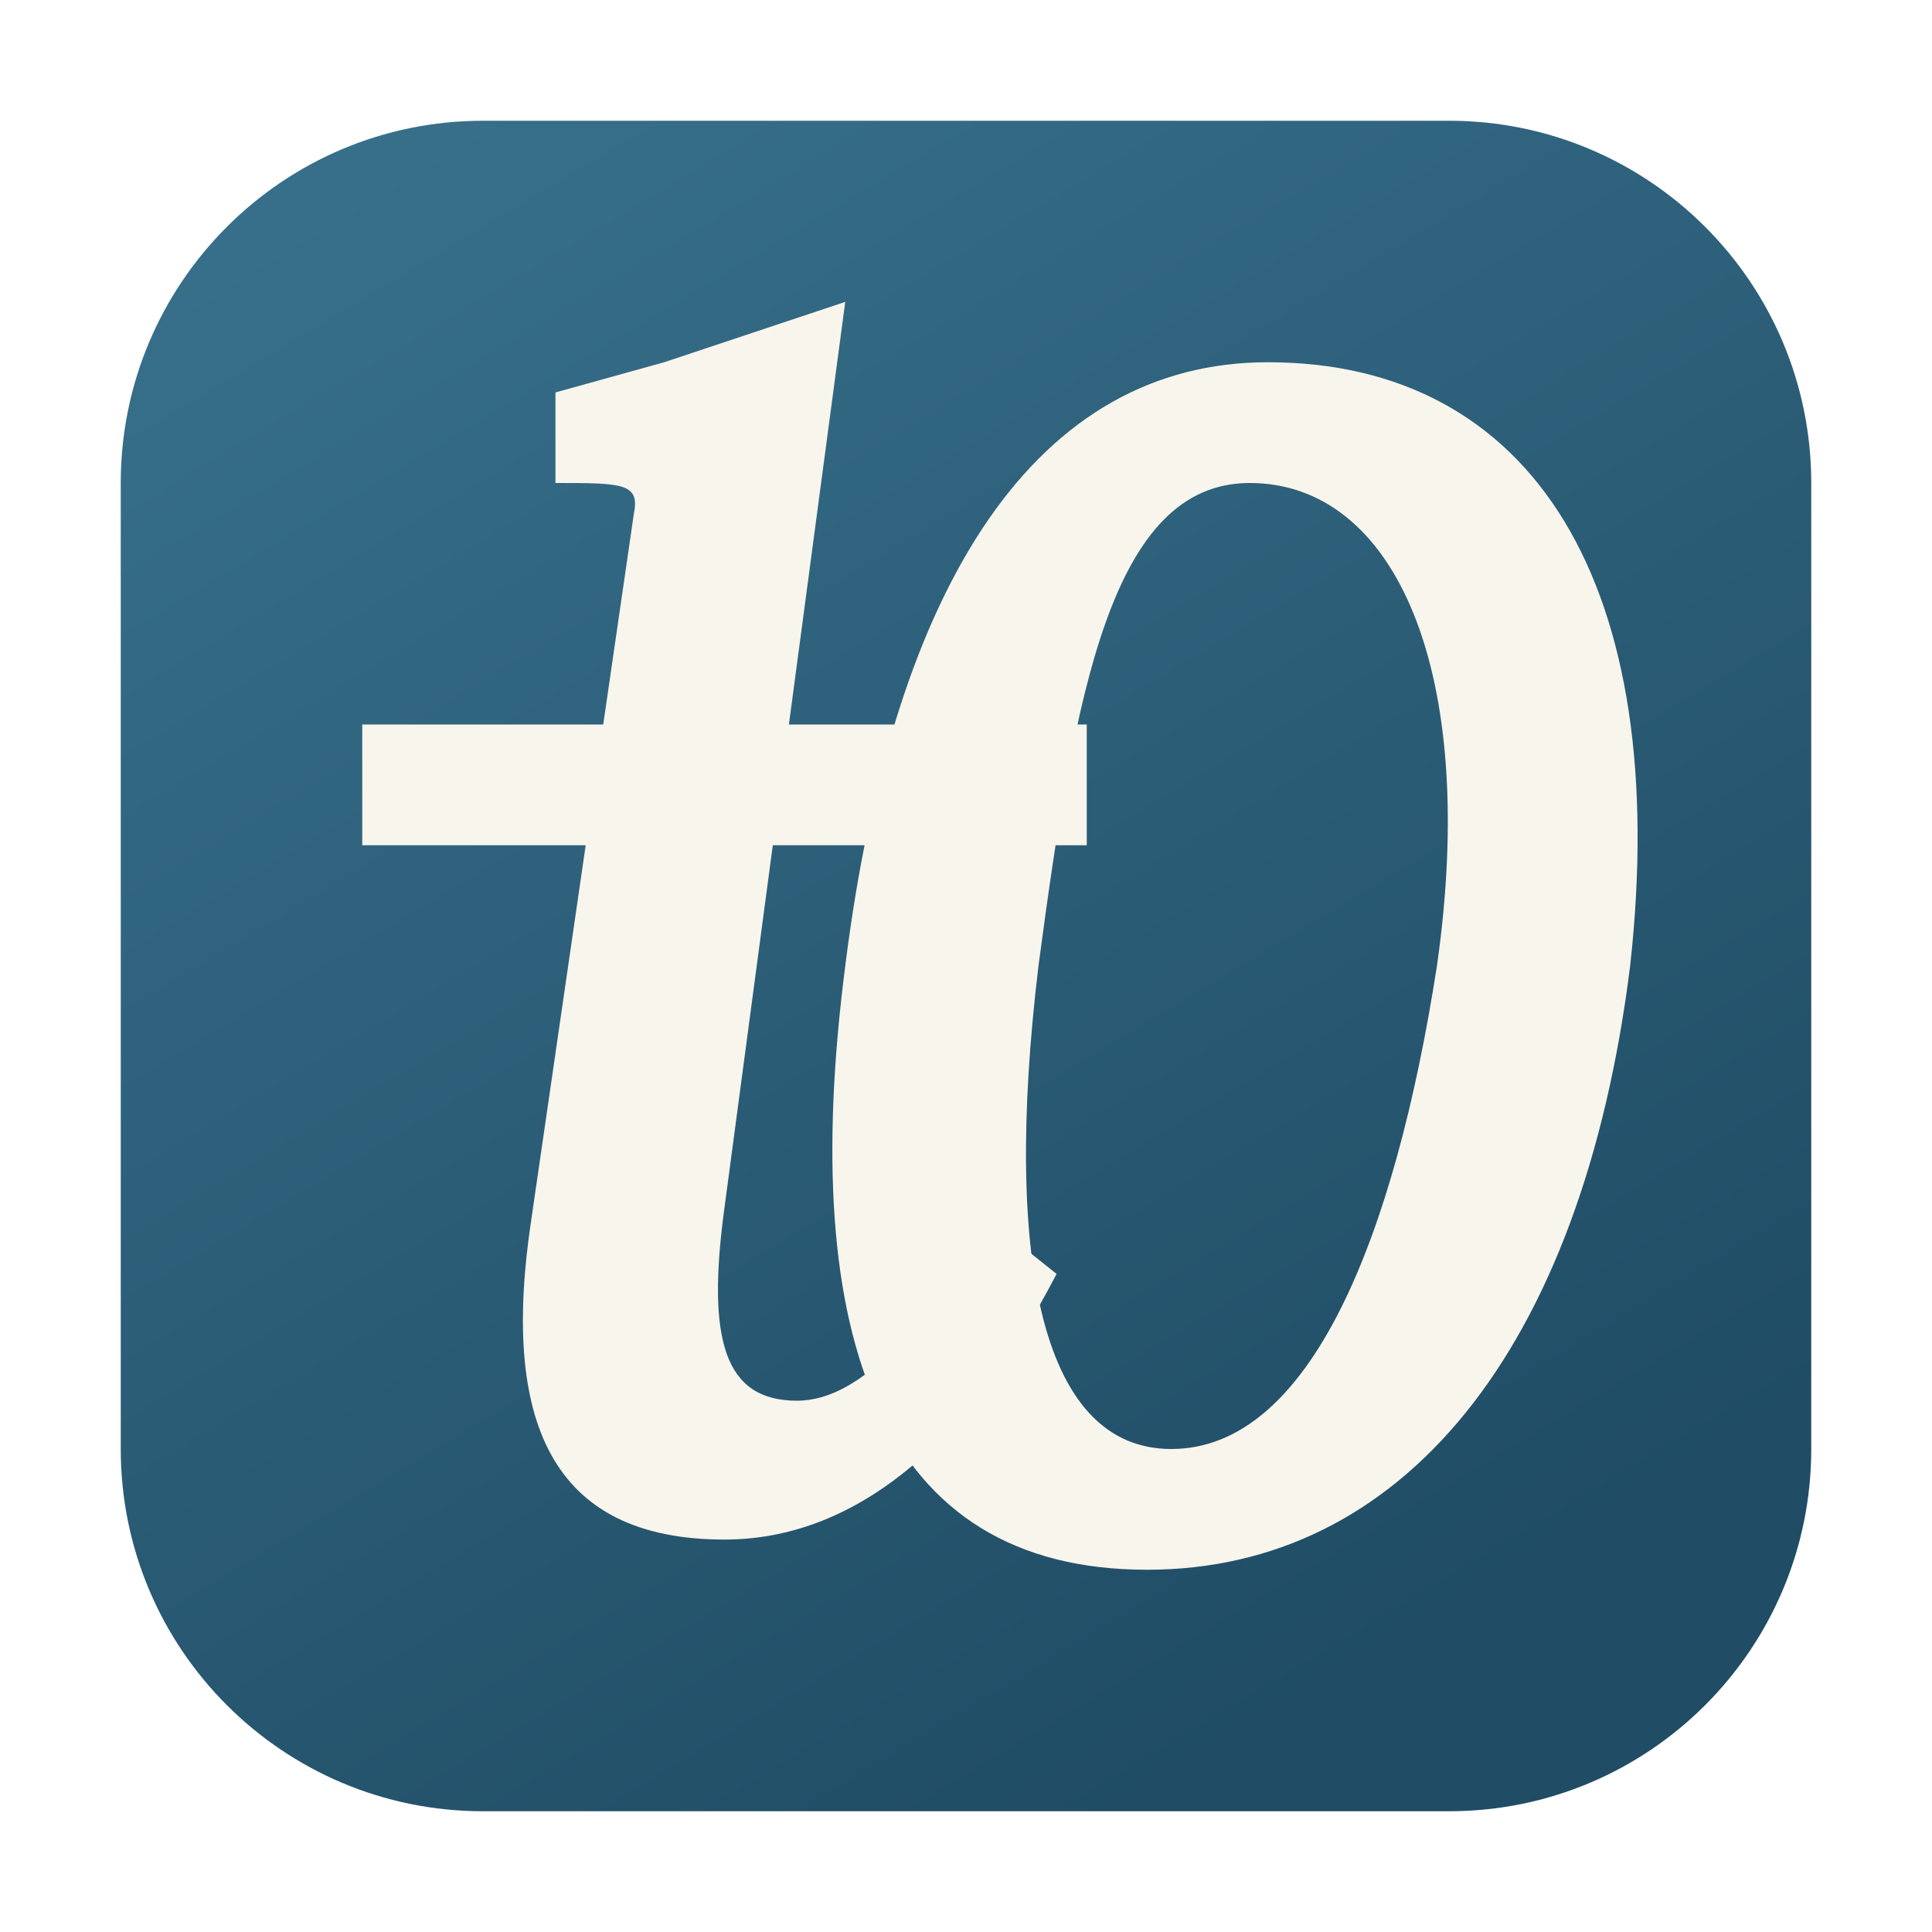
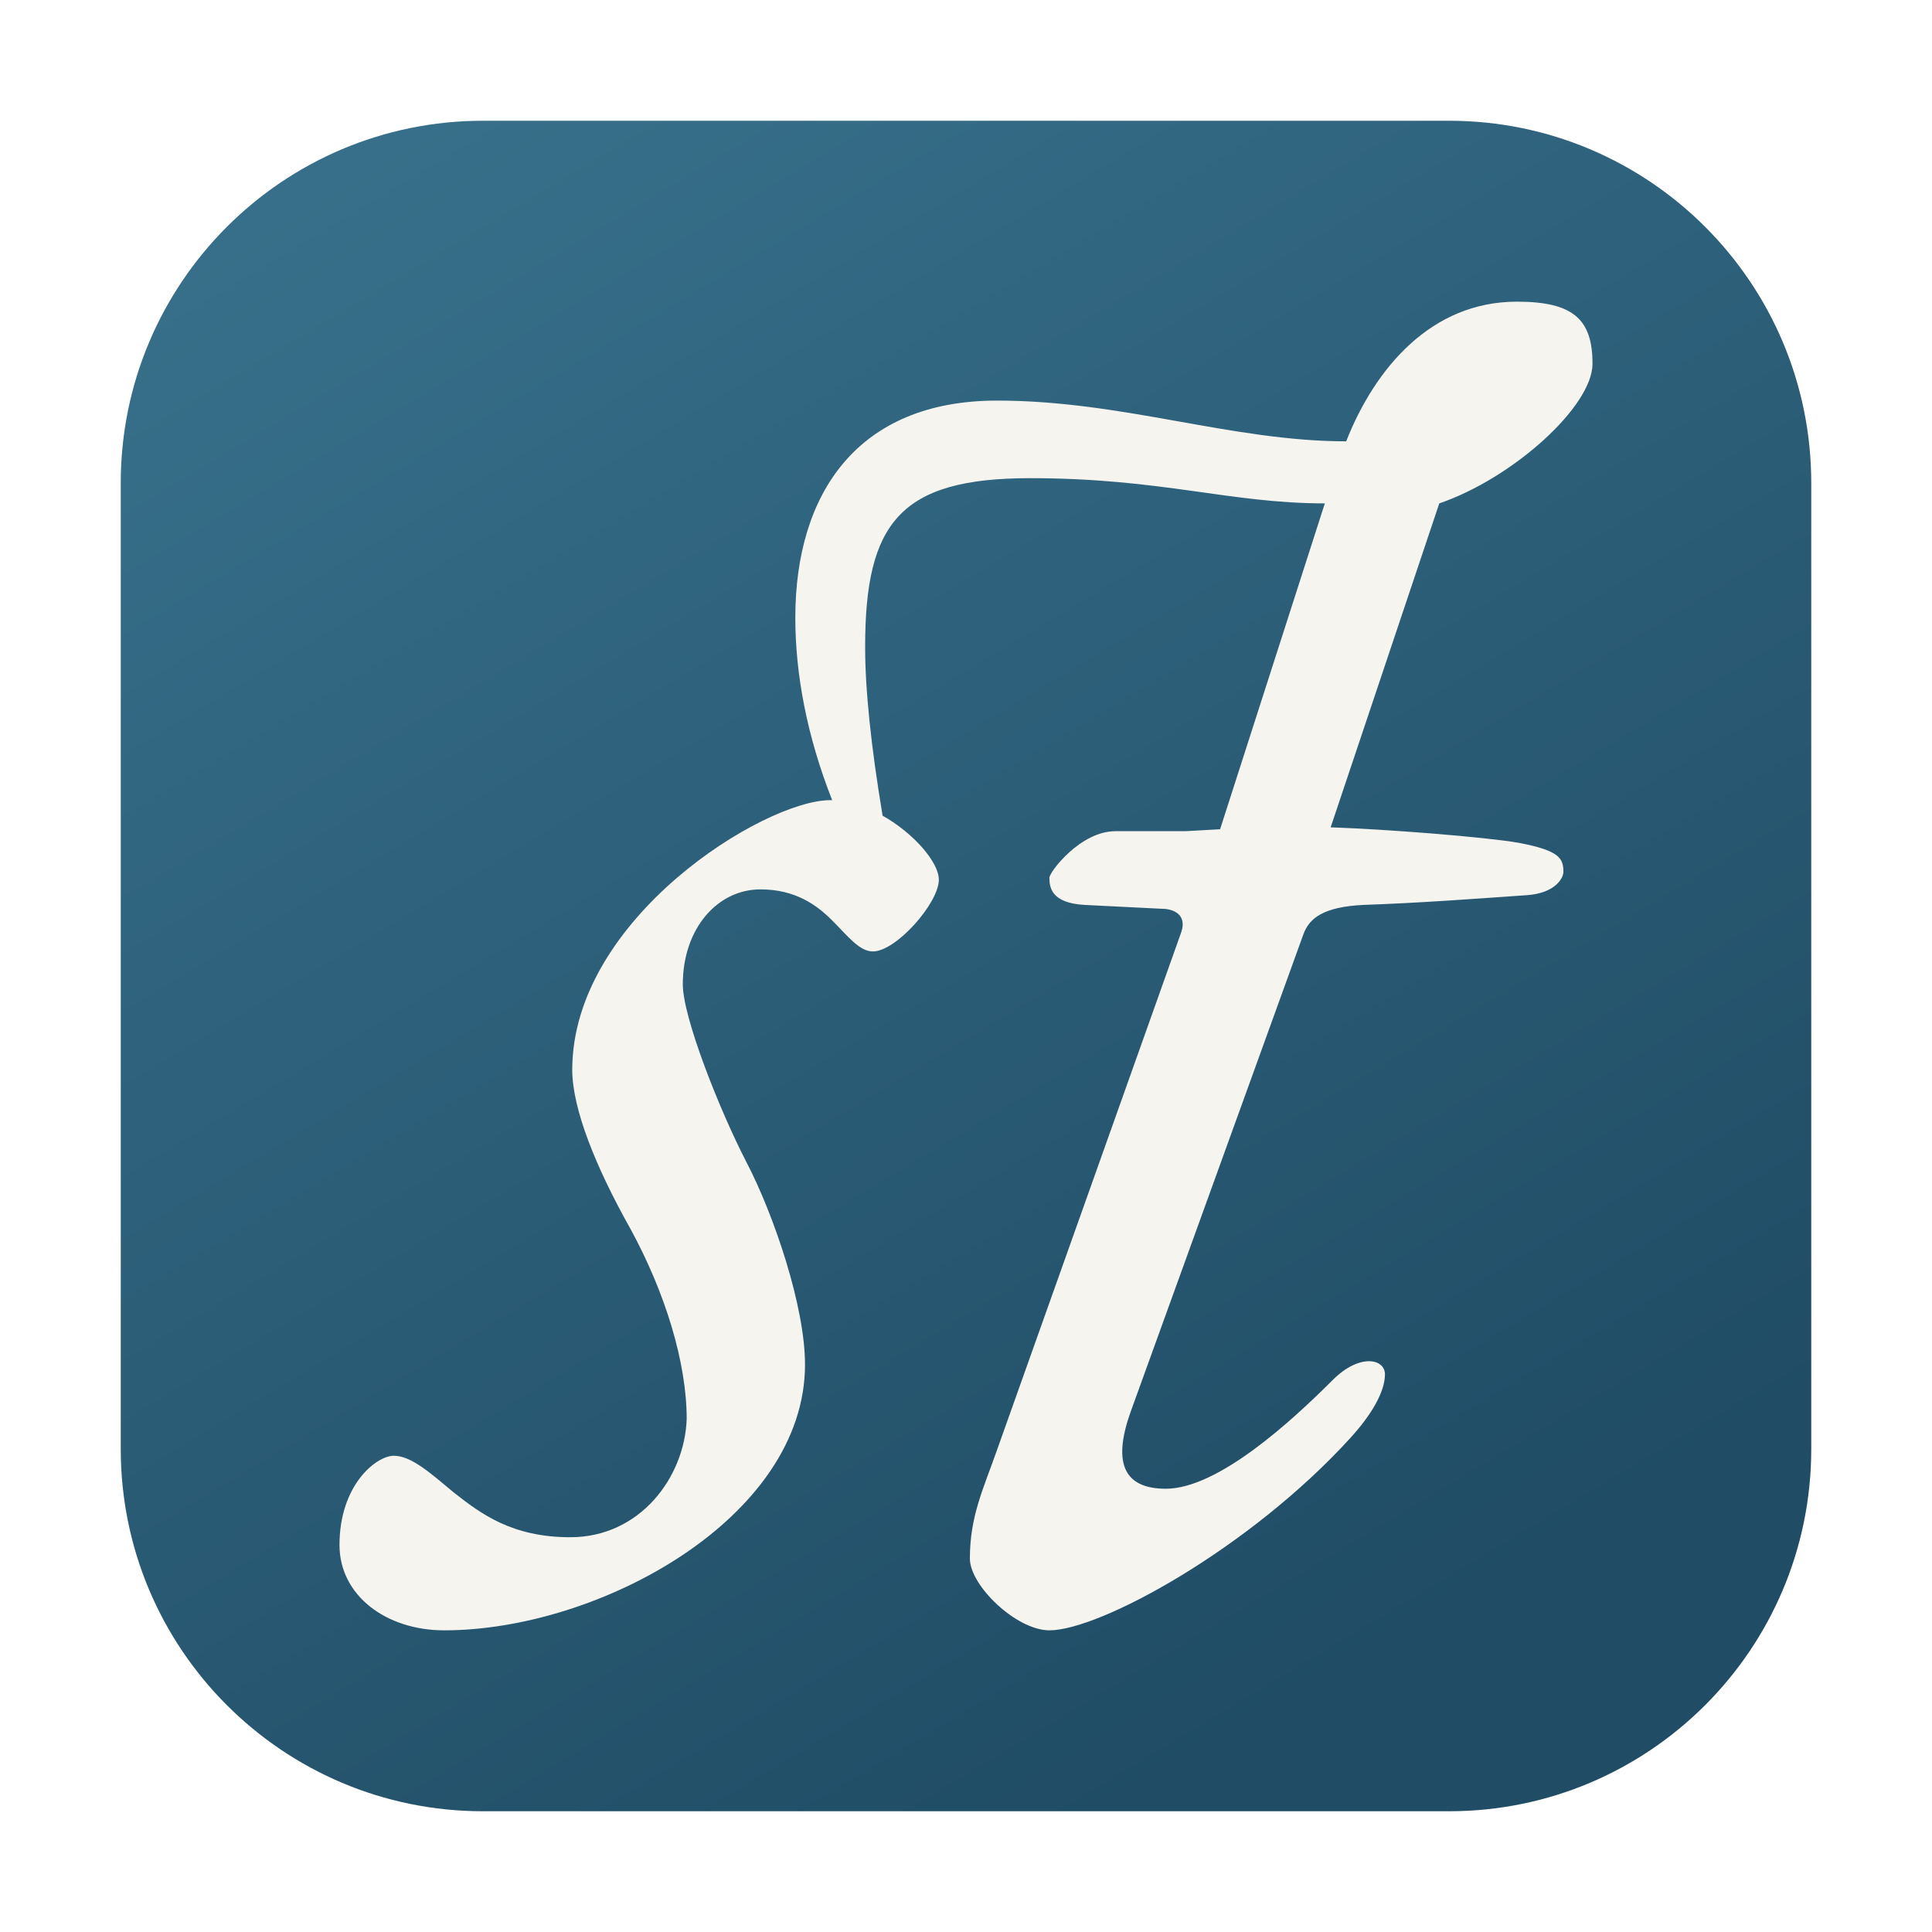
- <svg xmlns="http://www.w3.org/2000/svg" width="32" height="32" viewBox="0 0 32 32" color="#f8f5ec">
+ <svg xmlns="http://www.w3.org/2000/svg" width="32" height="32" viewBox="0 0 32 32" color="#f6f4ee">
  <defs>
    <linearGradient id="ink" x1="0" y1="0" x2=".6" y2="1">
      <stop stop-color="#39728d" />
      <stop offset="1" stop-color="#204c65" />
    </linearGradient>
  </defs>
  <rect x="2" y="2" width="28" height="28" rx="6" fill="url(#ink)" />
-   <g fill="currentColor">
-     <path fill-rule="evenodd" d="M21 6C25.4 6 27.7 9.7 27 16C26.2 22.4 23.2 26 19 26C14.6 26 13.2 22.2 14 16C14.8 9.6 17.2 6 21 6ZM20.7 8C18.4 8 17.8 11.5 17.2 16C16.6 21 17.3 24 19.4 24C21.7 24 23.1 20.5 23.8 16C24.5 11.1 23.1 8 20.7 8Z" />
-     <path d="M11 6L14 5L12 20C11.7 22.2 12 23.2 13.2 23.2C14.3 23.2 15.3 21.9 16.5 20.3L17.5 21.1C16 24 14.1 25.5 12 25.5C9.1 25.5 8.3 23.5 8.8 20.2L10.5 8.5C10.6 8 10.3 8 9.2 8V6.5Z" />
-     <path d="M6 12H18V14H6Z" />
+   <g transform="translate(2 2) scale(0.875)">
+     <g transform="scale(0.0625)">
+       <g fill="currentColor" transform="translate(256 256) scale(1.15) translate(-256 -256)">
+         <path d="M26 -14C106 -14 212 44 212 123C212 153 196 200 182 227C168 254 149 302 149 319C149 348 167 368 189 368C207 368 218 360 226 352C234 344 240 336 247 336C259 336 281 361 281 373C281 382 268 397 252 406C246 442 243 471 243 493C243 557 261 580 328 580C396 580 431 567 480 567L426 399L408 398H372C354 398 338 377 338 374C338 369 339 361 356 360L396 358C402 358 409 355 406 346L311 79C304 59 297 45 297 23C297 9 321 -14 338 -14C364 -14 441 28 493 85C504 97 511 109 511 118C511 126 498 129 484 115C463 94 425 59 398 59C375 59 371 74 380 99L469 345C472 353 479 359 500 360C529 361 555 363 584 365C599 366 603 374 603 377C603 384 601 388 580 392C563 395 512 399 483 400L539 567C577 580 618 617 618 639C618 662 608 671 579 671C535 671 506 637 491 599C432 599 376 620 311 620C239 620 207 572 207 508C207 479 213 447 226 414H225C191 414 92 353 92 275C92 255 104 225 122 193C140 160 151 124 151 95C150 65 127 34 91 34C61 34 45 46 31 57C19 67 9 76 0 76C-9 76 -28 61 -28 30C-28 4 -4 -14 26 -14Z" transform="translate(105.3034 423.8096) scale(0.510836 -0.510836)" />
+       </g>
+     </g>
  </g>
</svg>
